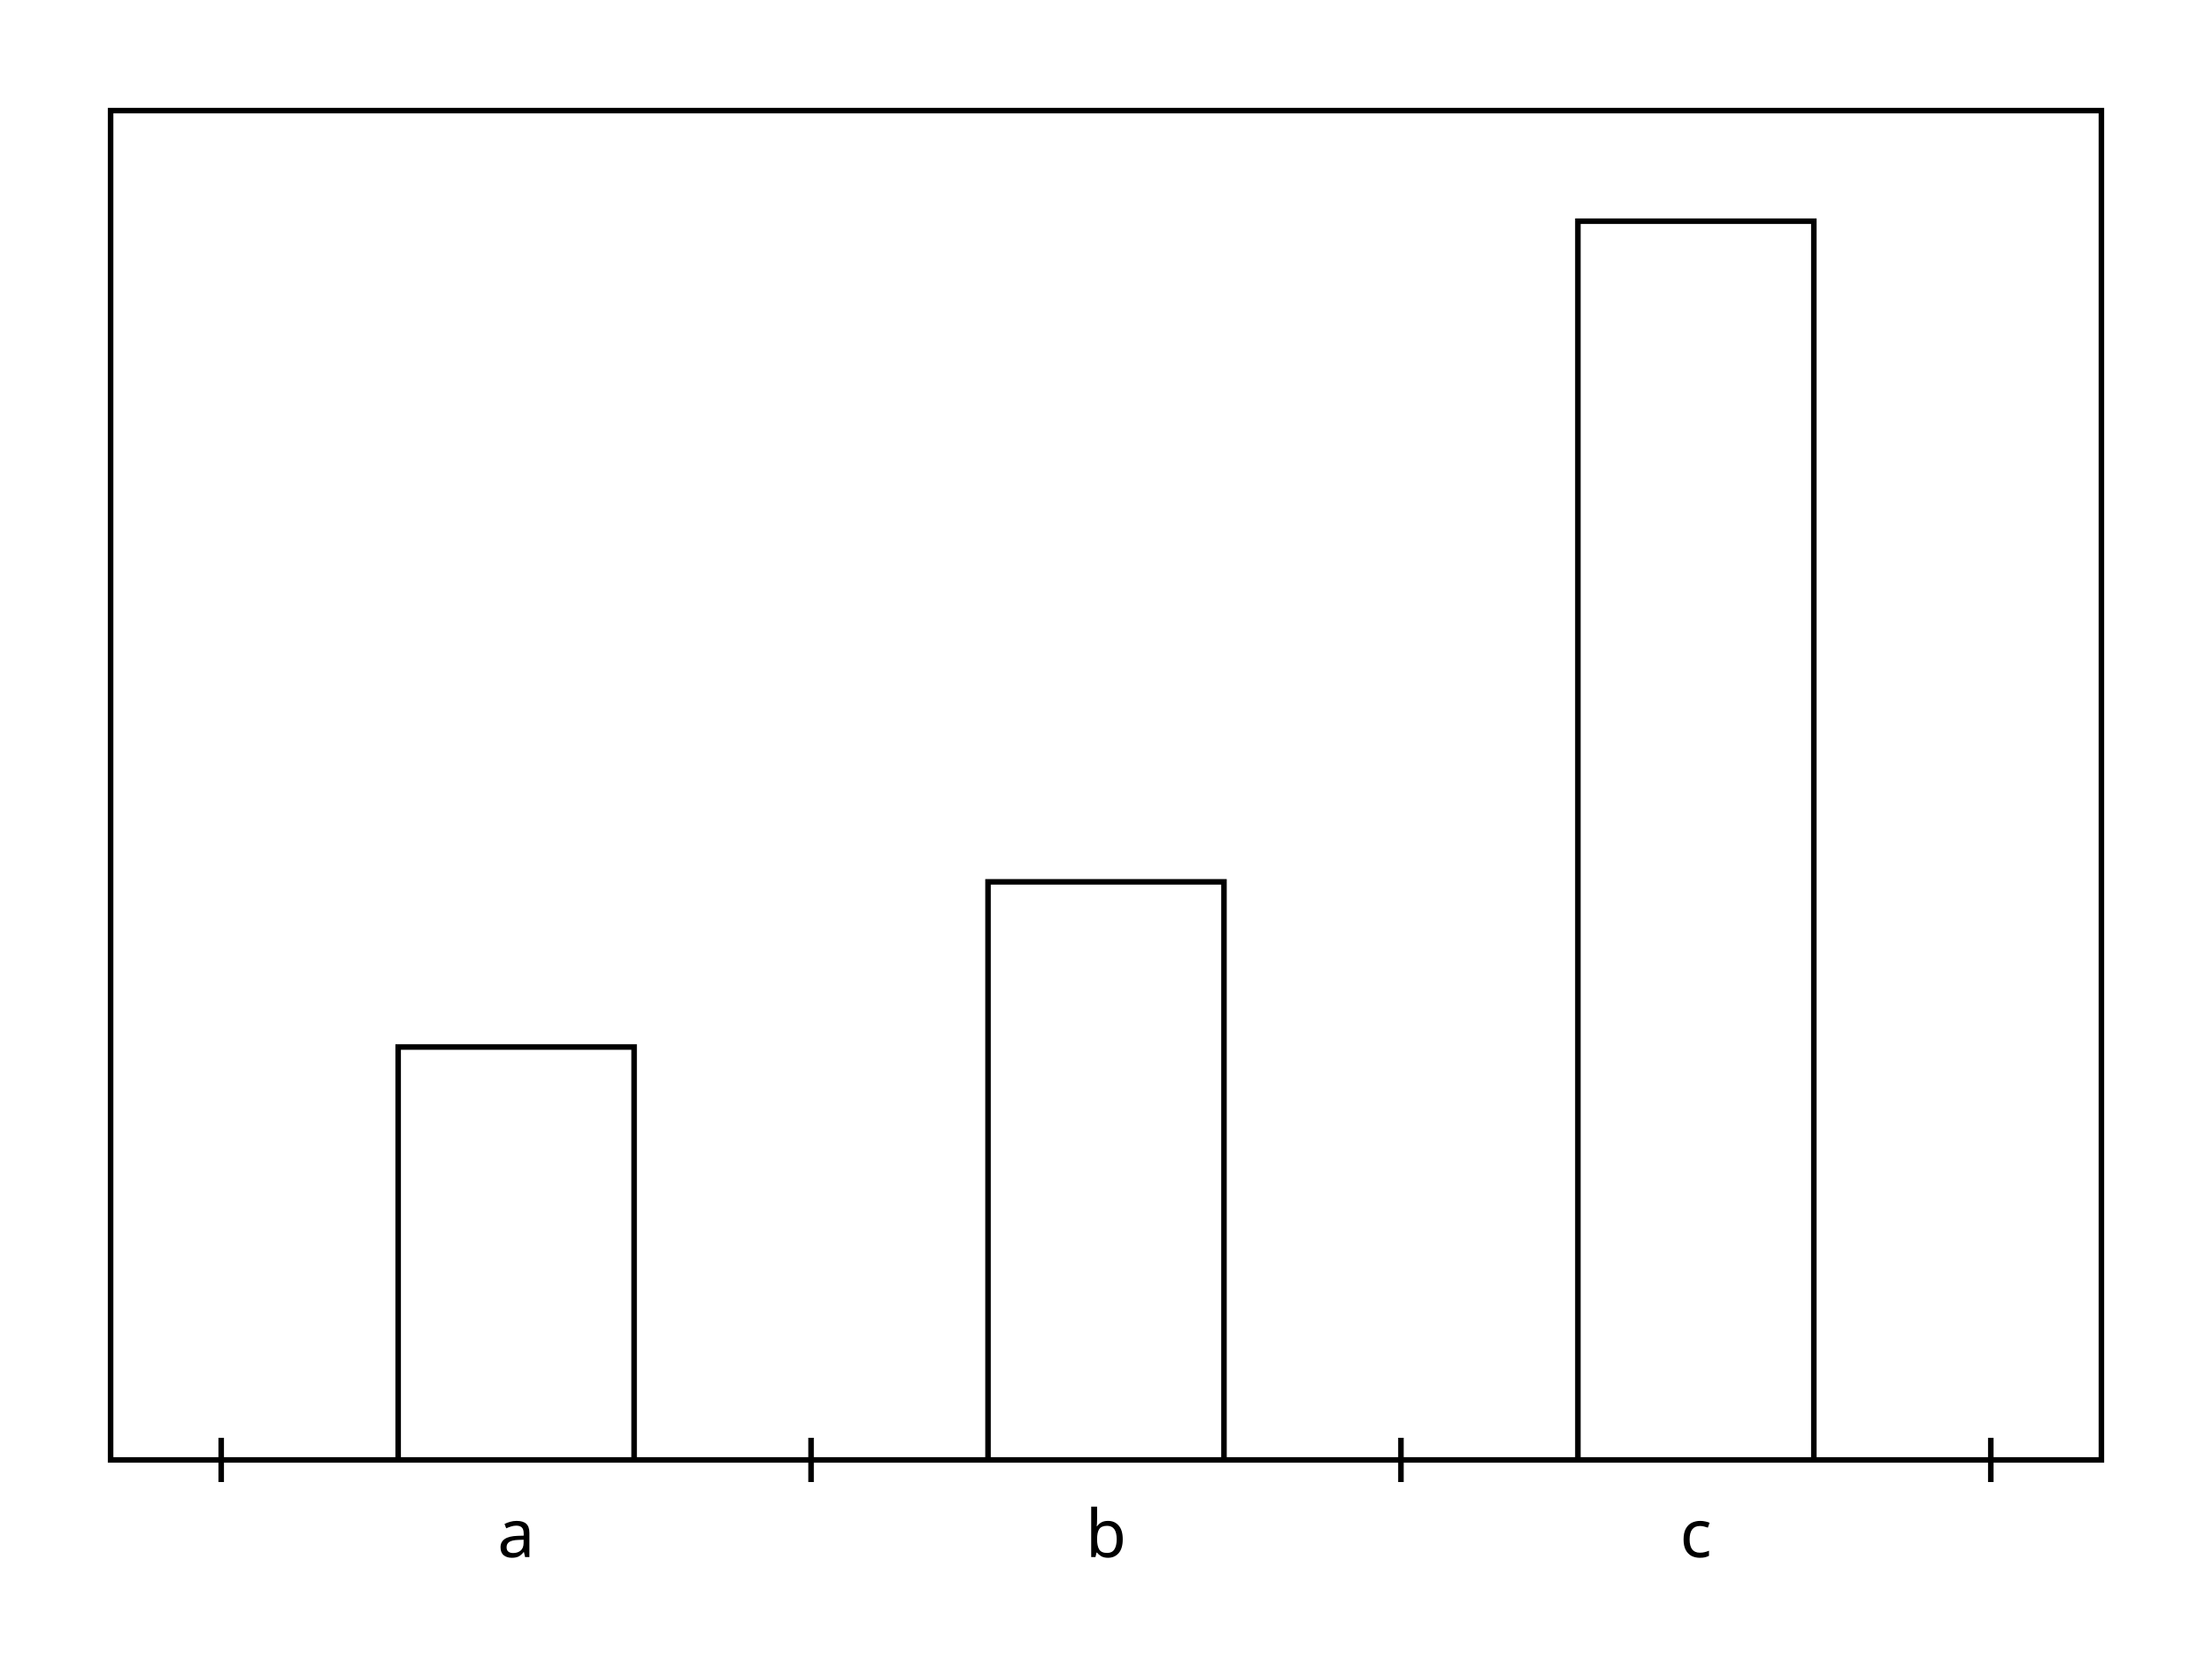
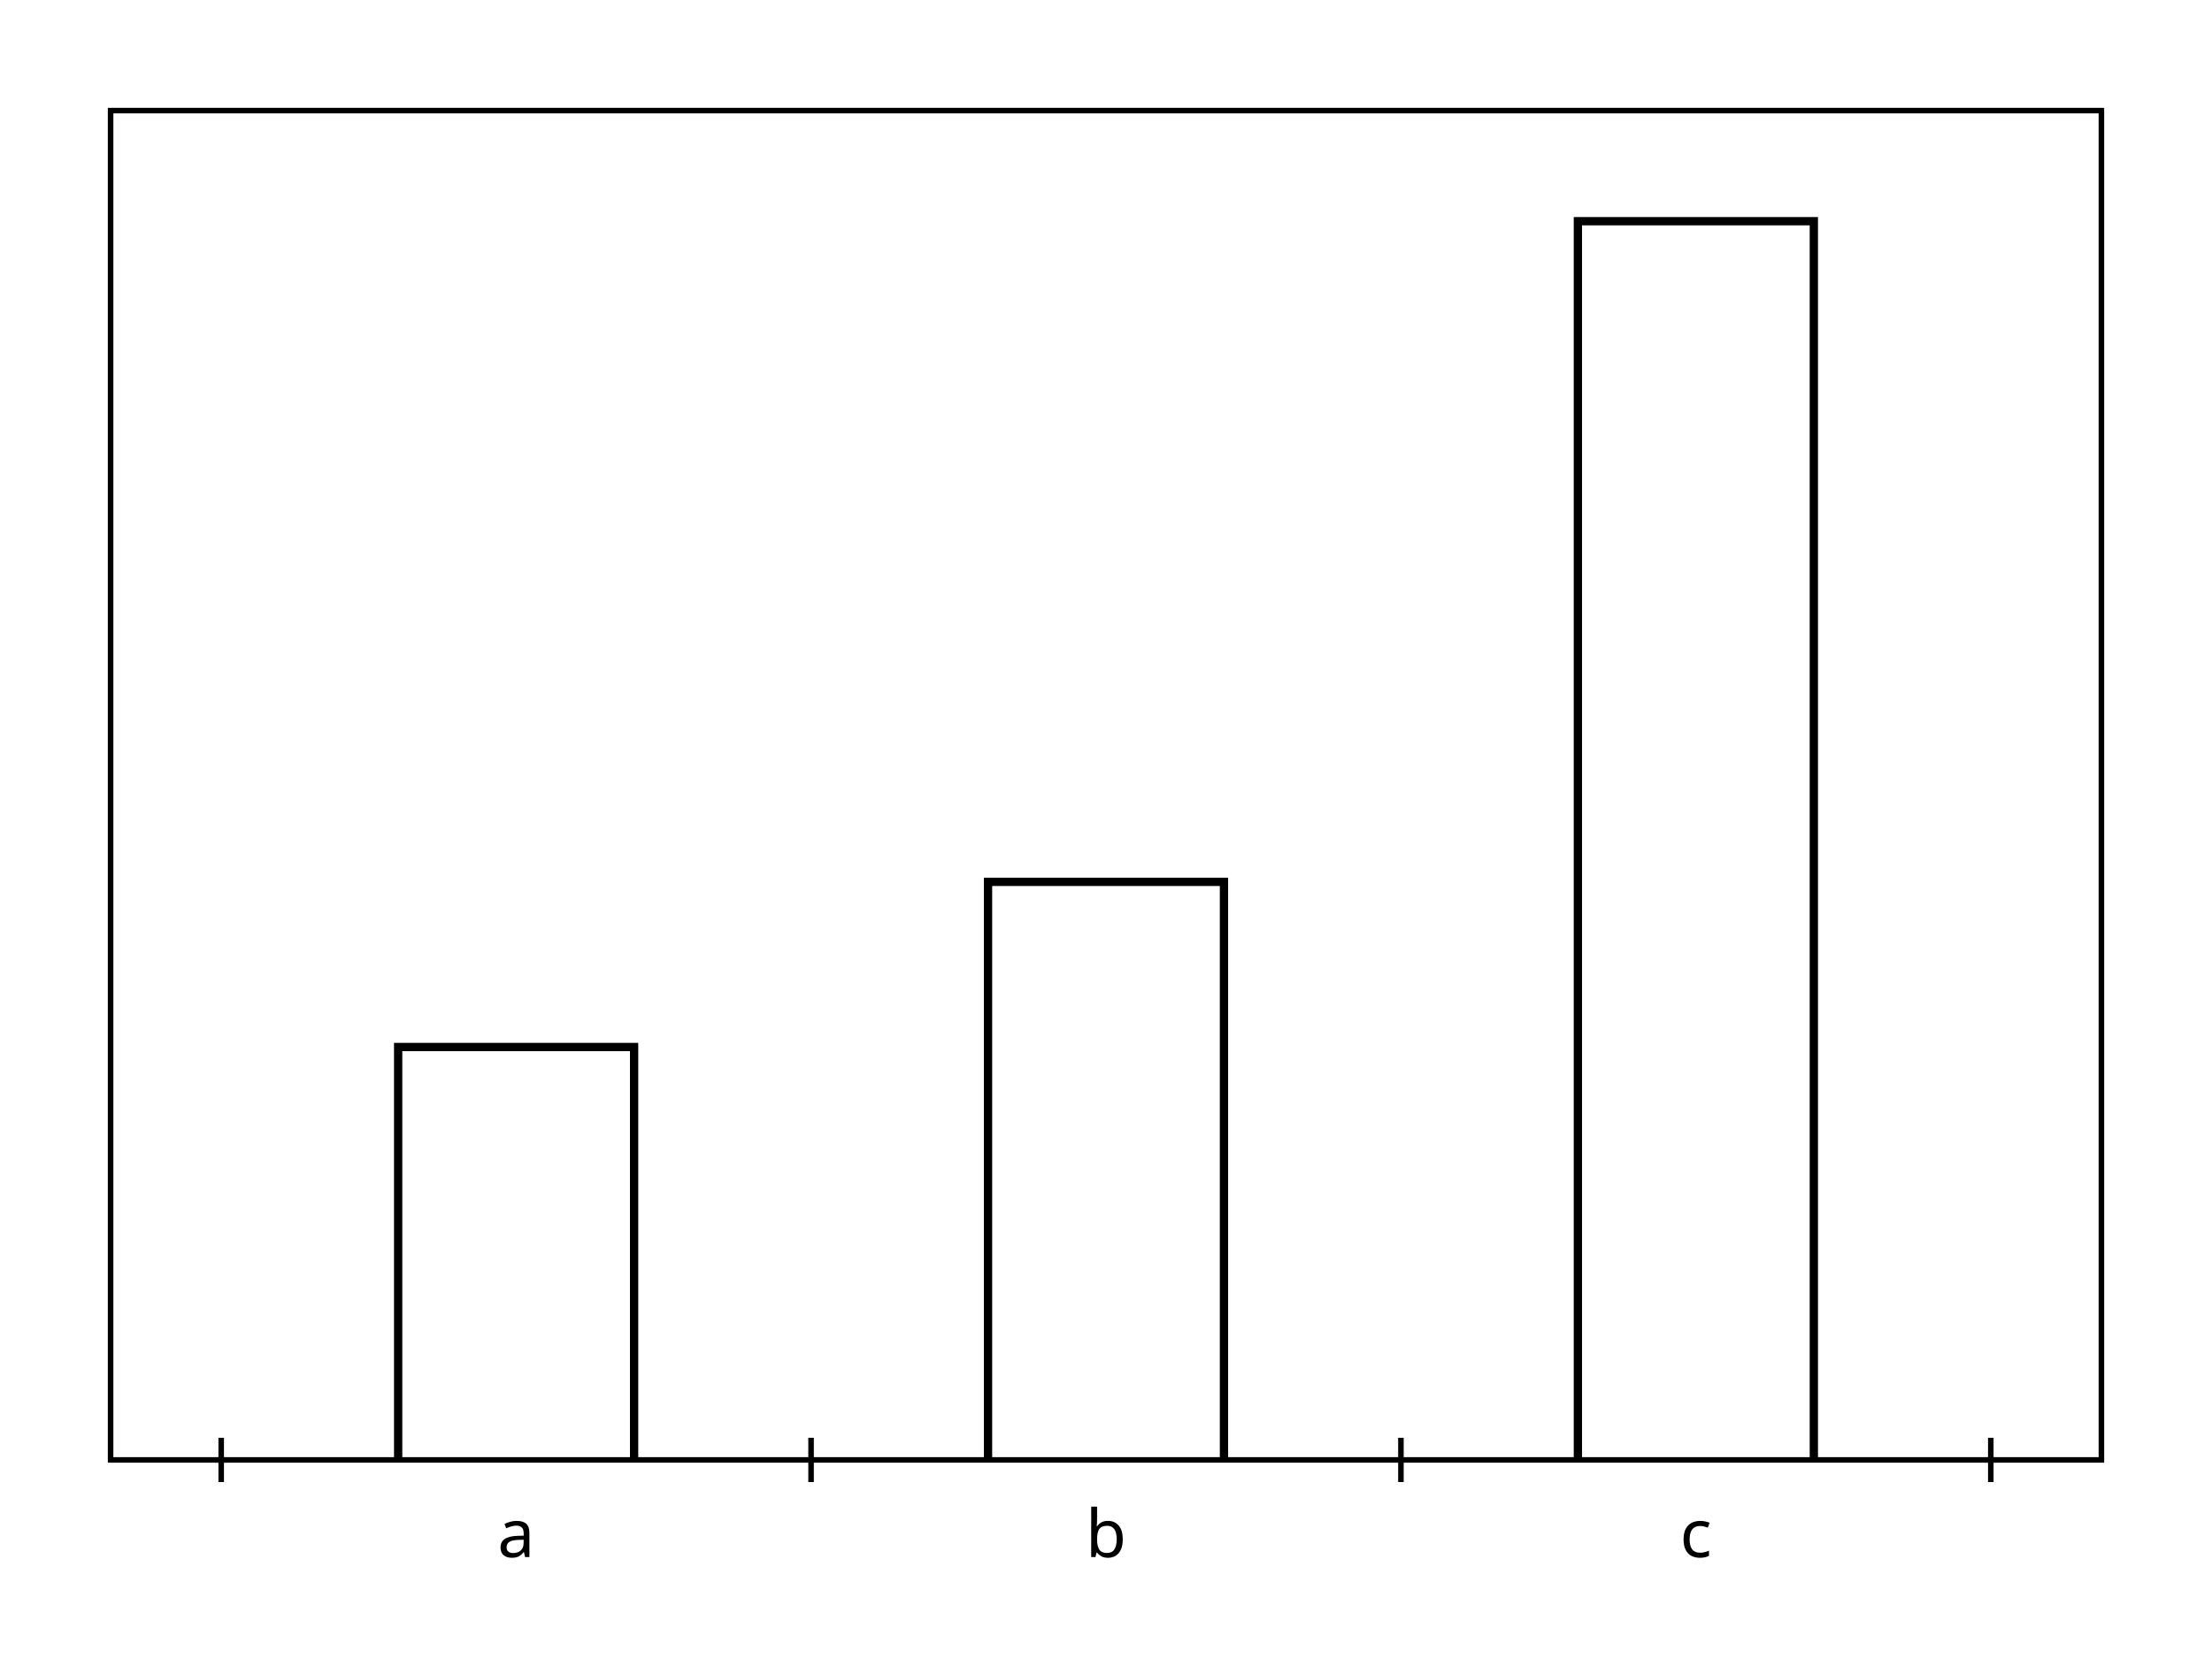
<svg xmlns="http://www.w3.org/2000/svg" height="300" viewBox="0 0 400 300" width="400">
  <rect fill="#ffffff" height="100%" width="100%" />
  <clipPath id="eidoplot-clip1">
-     <path d="M20,20 L380,20 L380,264 L20,264 z" />
+     <rect height="244" width="360" x="20" y="20" />
  </clipPath>
  <g clip-path="url(#eidoplot-clip1)">
-     <path d="M72,264 L72,189.333 L114.667,189.333 L114.667,264 M178.667,264 L178.667,159.467 L221.333,159.467 L221.333,264 M285.333,264 L285.333,40 L328,40 L328,264" fill="#000000" fill-opacity="0" stroke="#000000" stroke-width="1" />
+     <path d="M72,264 L72,189.333 L114.667,189.333 L114.667,264 M178.667,264 L178.667,159.467 L221.333,159.467 L221.333,264 M285.333,264 L285.333,40 L328,40 L328,264" fill="#000000" fill-opacity="0" stroke="#000000" stroke-width="1.5" />
  </g>
  <path d="M20,-4 L20,4 M126.667,-4 L126.667,4 M233.333,-4 L233.333,4 M340,-4 L340,4" fill="none" stroke="#000000" stroke-width="1" transform="matrix(1 0 0 1 20 264)" />
  <text dominant-baseline="hanging" fill="#000000" font-family="sans-serif" font-size="12" font-stretch="normal" font-style="normal" font-weight="400" text-anchor="middle" text-rendering="optimizeLegibility" transform="matrix(1 0 0 1 93.33333 272.26)">
a
</text>
  <text dominant-baseline="hanging" fill="#000000" font-family="sans-serif" font-size="12" font-stretch="normal" font-style="normal" font-weight="400" text-anchor="middle" text-rendering="optimizeLegibility" transform="matrix(1 0 0 1 200 272.26)">
b
</text>
  <text dominant-baseline="hanging" fill="#000000" font-family="sans-serif" font-size="12" font-stretch="normal" font-style="normal" font-weight="400" text-anchor="middle" text-rendering="optimizeLegibility" transform="matrix(1 0 0 1 306.6667 272.26)">
c
</text>
  <rect fill="none" height="244" stroke="#000000" stroke-width="1" width="360" x="20" y="20" />
</svg>
